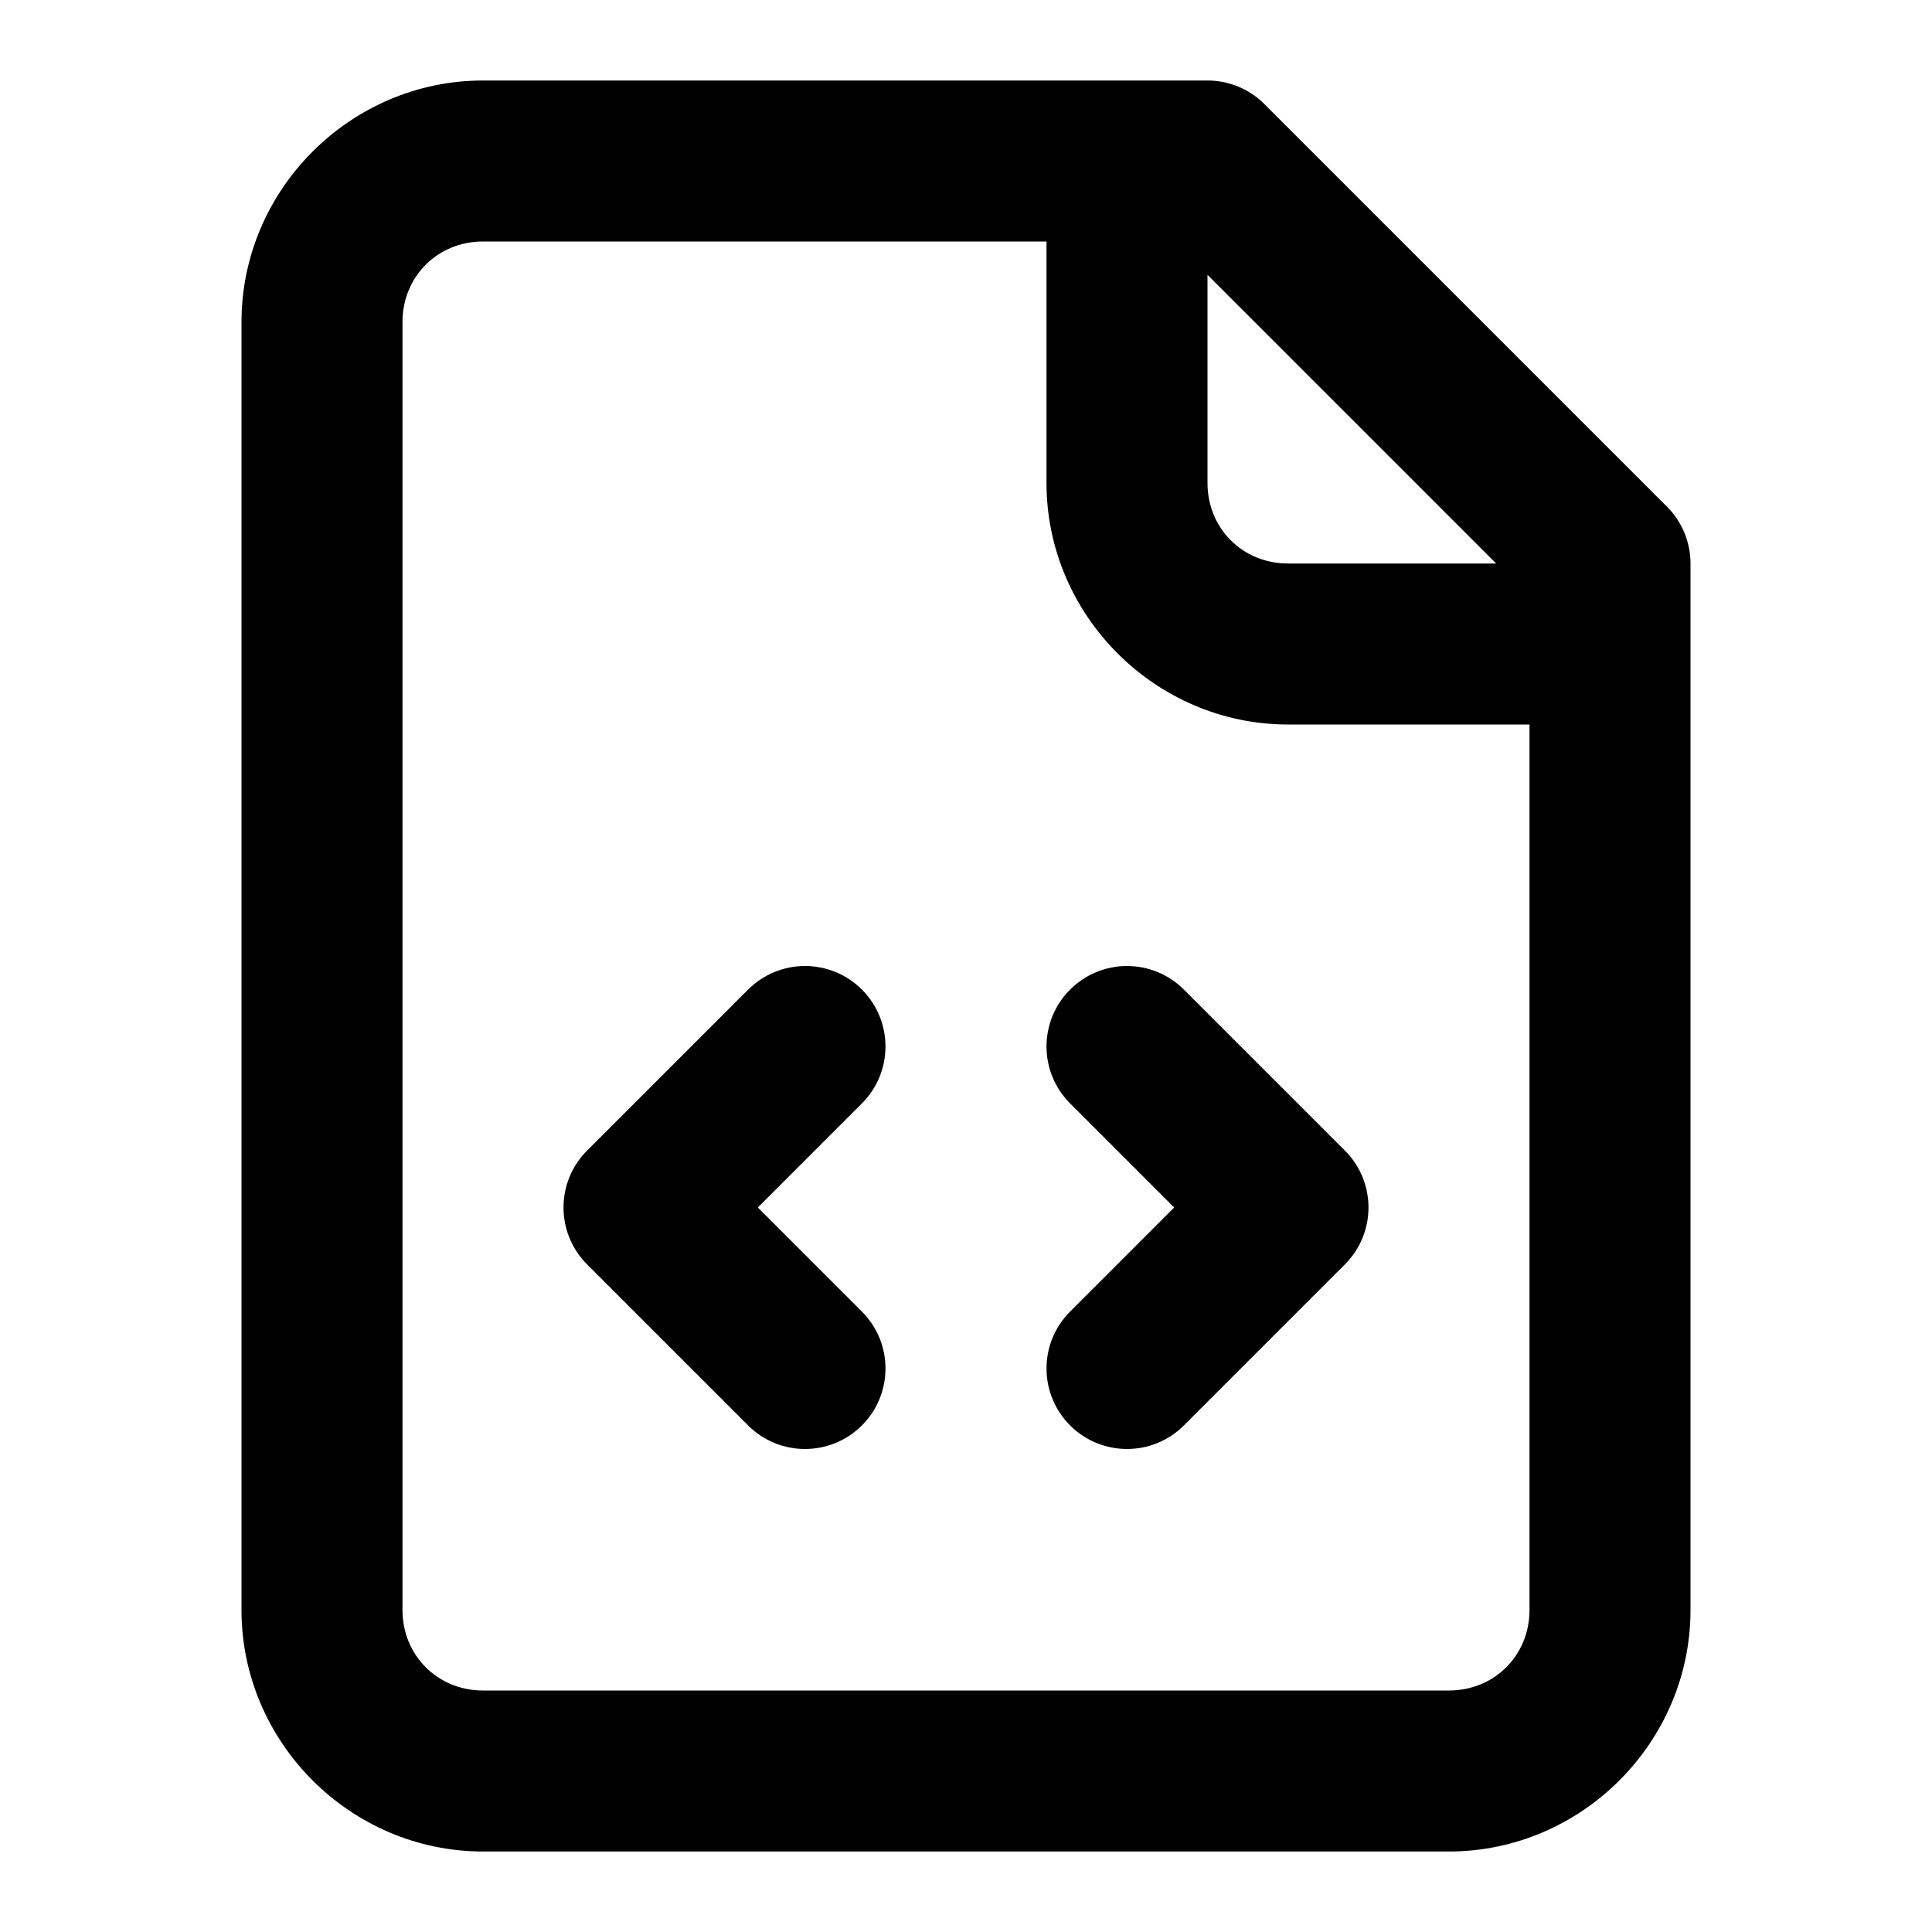
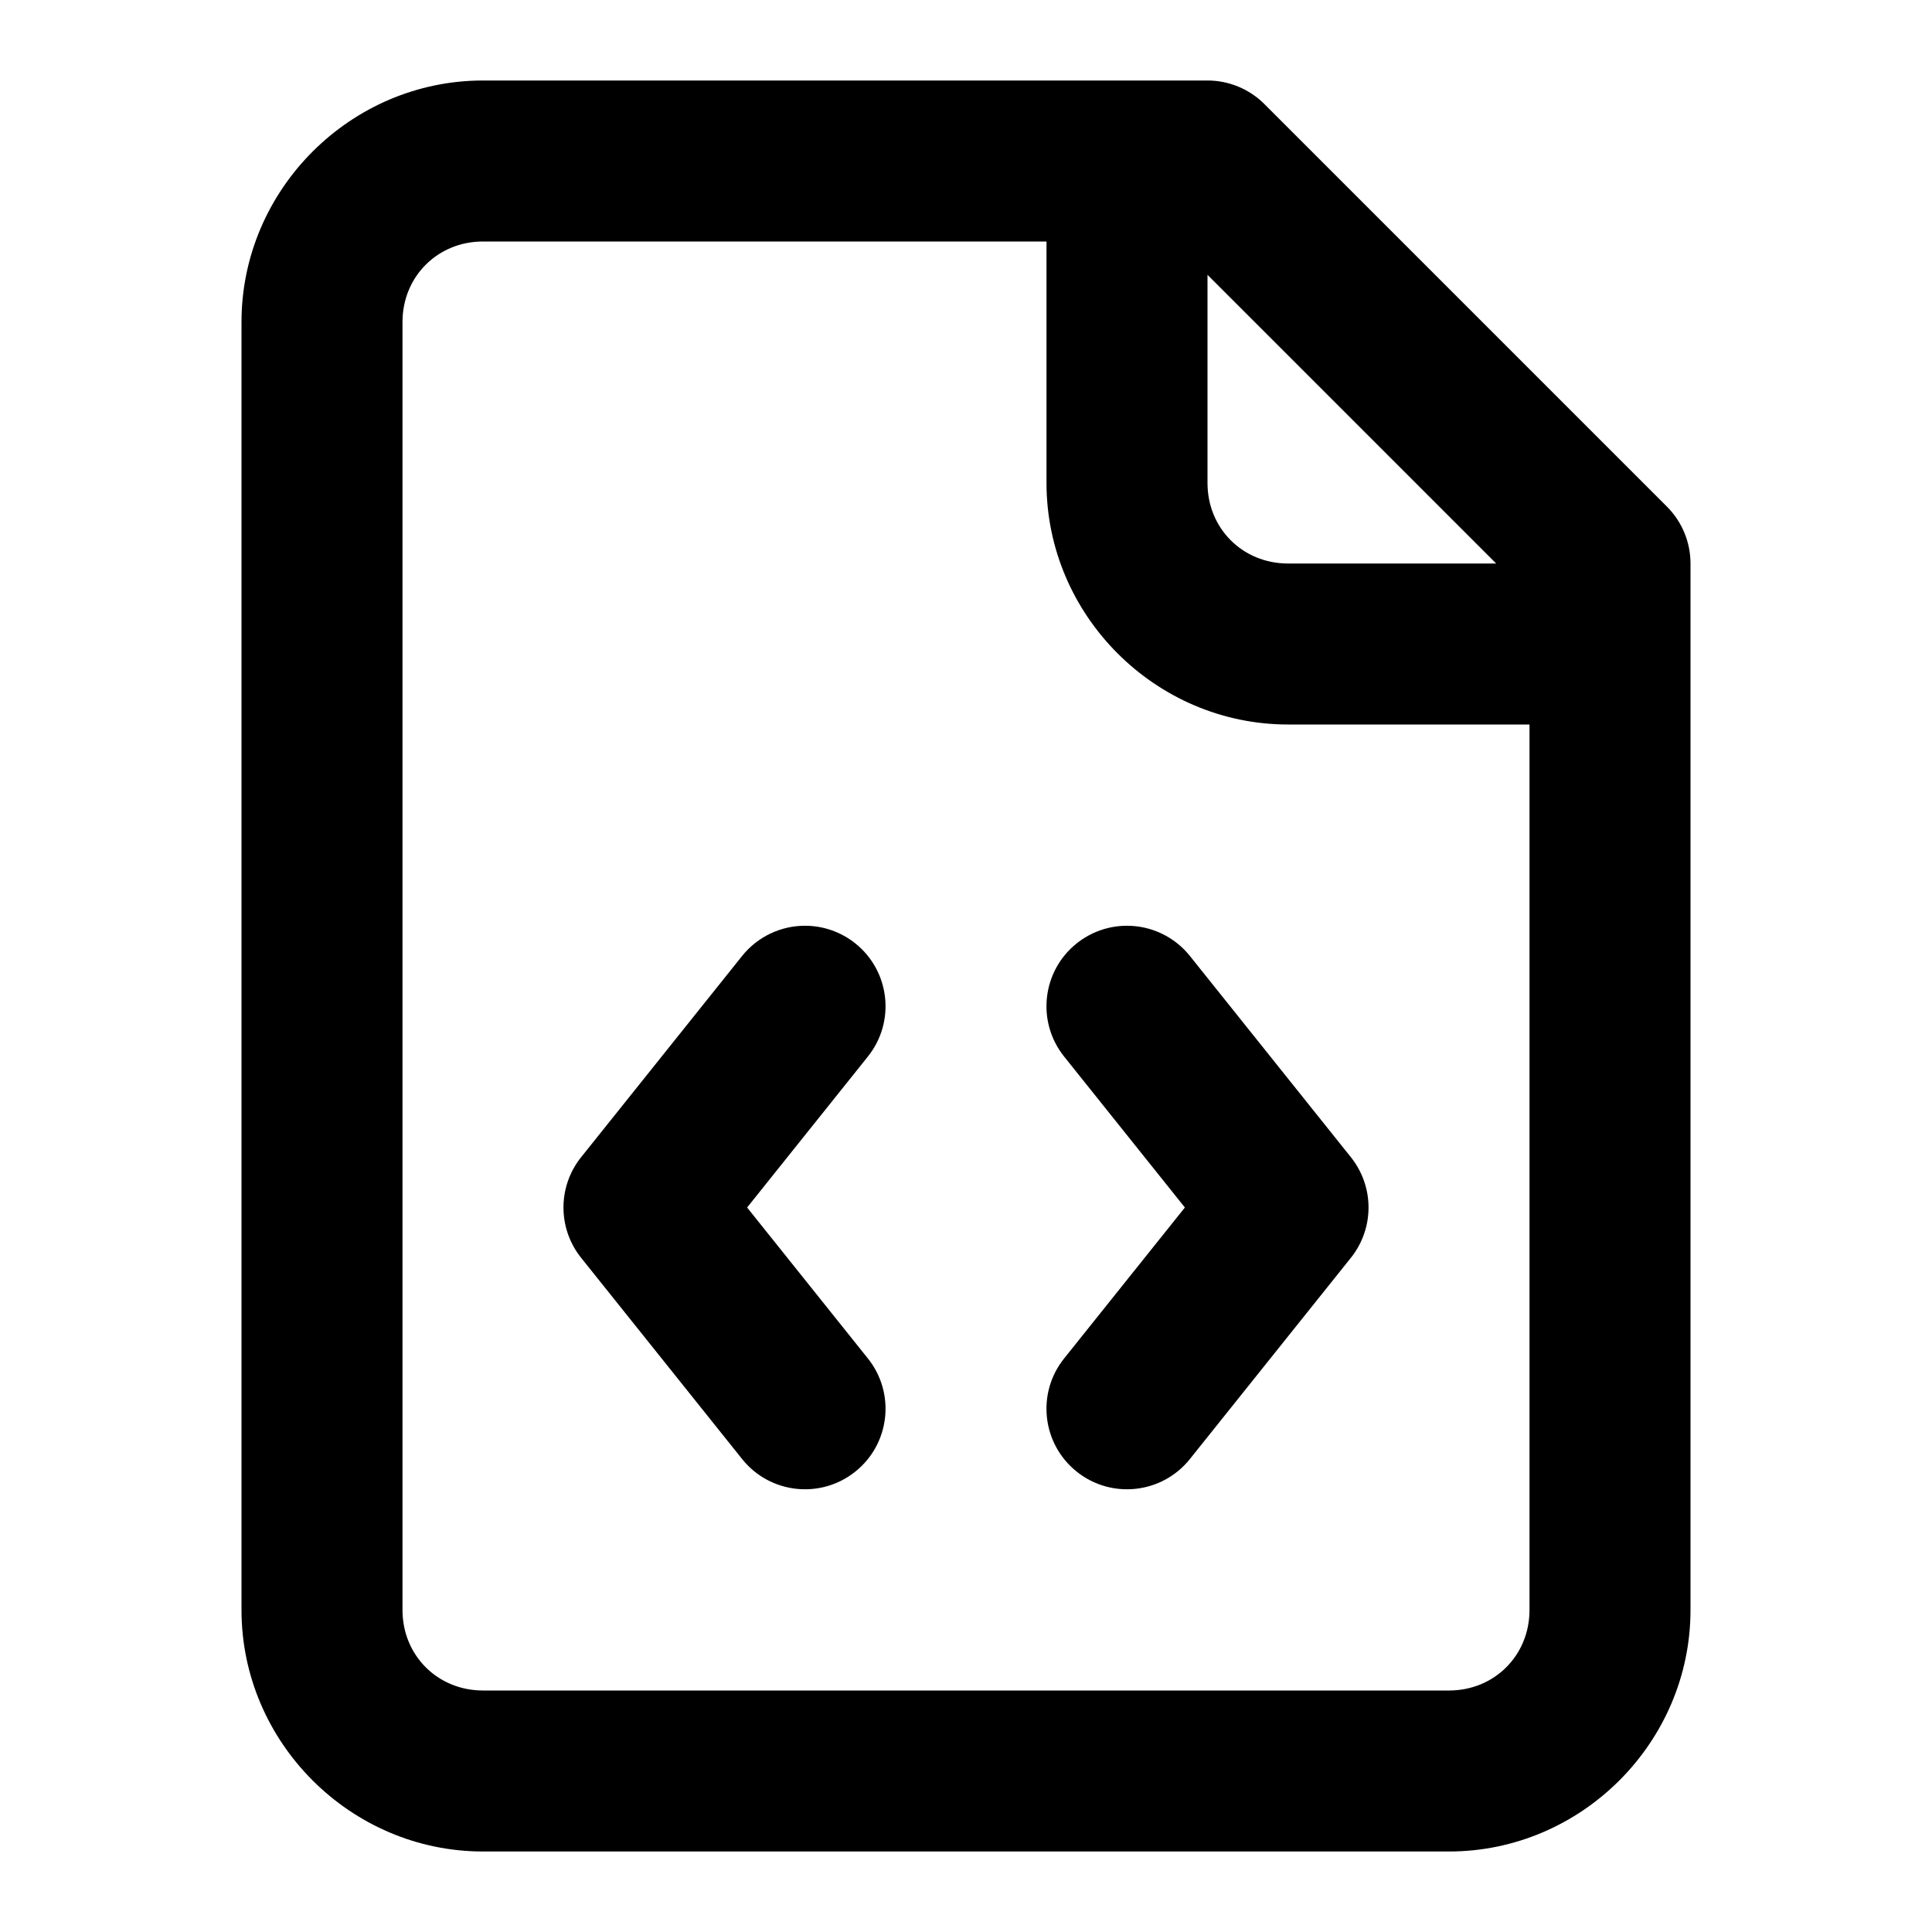
<svg xmlns="http://www.w3.org/2000/svg" width="24" height="24" viewBox="0 0 24 24" fill="currentColor" tags="script,document,gist,html,xml,property list,plist" categories="files,development">
-   <path d="M 6 1 C 4.355 1 3 2.355 3 4 L 3 20 C 3 21.645 4.355 23 6 23 L 18 23 C 19.645 23 21 21.645 21 20 L 21 7 A 1 1 0 0 0 20.707 6.293 L 15.707 1.293 A 1 1 0 0 0 15 1 L 6 1 z M 6 3 L 13 3 L 13 6 C 13 7.645 14.355 9 16 9 L 19 9 L 19 20 C 19 20.564 18.564 21 18 21 L 6 21 C 5.436 21 5 20.564 5 20 L 5 4 C 5 3.436 5.436 3 6 3 z M 15 3.414 L 18.586 7 L 16 7 C 15.436 7 15 6.564 15 6 L 15 3.414 z M 10 12 A 1 1 0 0 0 9.293 12.293 L 7.293 14.293 A 1 1 0 0 0 7.293 15.707 L 9.293 17.707 A 1 1 0 0 0 10.707 17.707 A 1 1 0 0 0 10.707 16.293 L 9.414 15 L 10.707 13.707 A 1 1 0 0 0 10.707 12.293 A 1 1 0 0 0 10 12 z M 14 12 A 1 1 0 0 0 13.293 12.293 A 1 1 0 0 0 13.293 13.707 L 14.586 15 L 13.293 16.293 A 1 1 0 0 0 13.293 17.707 A 1 1 0 0 0 14.707 17.707 L 16.707 15.707 A 1 1 0 0 0 16.707 14.293 L 14.707 12.293 A 1 1 0 0 0 14 12 z " />
+   <path d="M 6 1 C 4.355 1 3 2.355 3 4 L 3 20 C 3 21.645 4.355 23 6 23 L 18 23 C 19.645 23 21 21.645 21 20 L 21 8 L 21 7 A 1 1 0 0 0 20.707 6.293 L 15.707 1.293 A 1 1 0 0 0 15 1 L 14 1 L 6 1 z M 6 3 L 13 3 L 13 6 C 13 7.645 14.355 9 16 9 L 19 9 L 19 20 C 19 20.564 18.564 21 18 21 L 6 21 C 5.436 21 5 20.564 5 20 L 5 4 C 5 3.436 5.436 3 6 3 z M 15 3.414 L 18.586 7 L 16 7 C 15.436 7 15 6.564 15 6 L 15 3.414 z M 10.002 11.5 A 1 1 0 0 0 9.219 11.875 L 7.219 14.375 A 1 1 0 0 0 7.219 15.625 L 9.219 18.125 A 1 1 0 0 0 10.625 18.281 A 1 1 0 0 0 10.781 16.875 L 9.281 15 L 10.781 13.125 A 1 1 0 0 0 10.625 11.719 A 1 1 0 0 0 10.002 11.5 z M 13.998 11.5 A 1 1 0 0 0 13.375 11.719 A 1 1 0 0 0 13.219 13.125 L 14.719 15 L 13.219 16.875 A 1 1 0 0 0 13.375 18.281 A 1 1 0 0 0 14.781 18.125 L 16.781 15.625 A 1 1 0 0 0 16.781 14.375 L 14.781 11.875 A 1 1 0 0 0 13.998 11.5 z " />
</svg>
